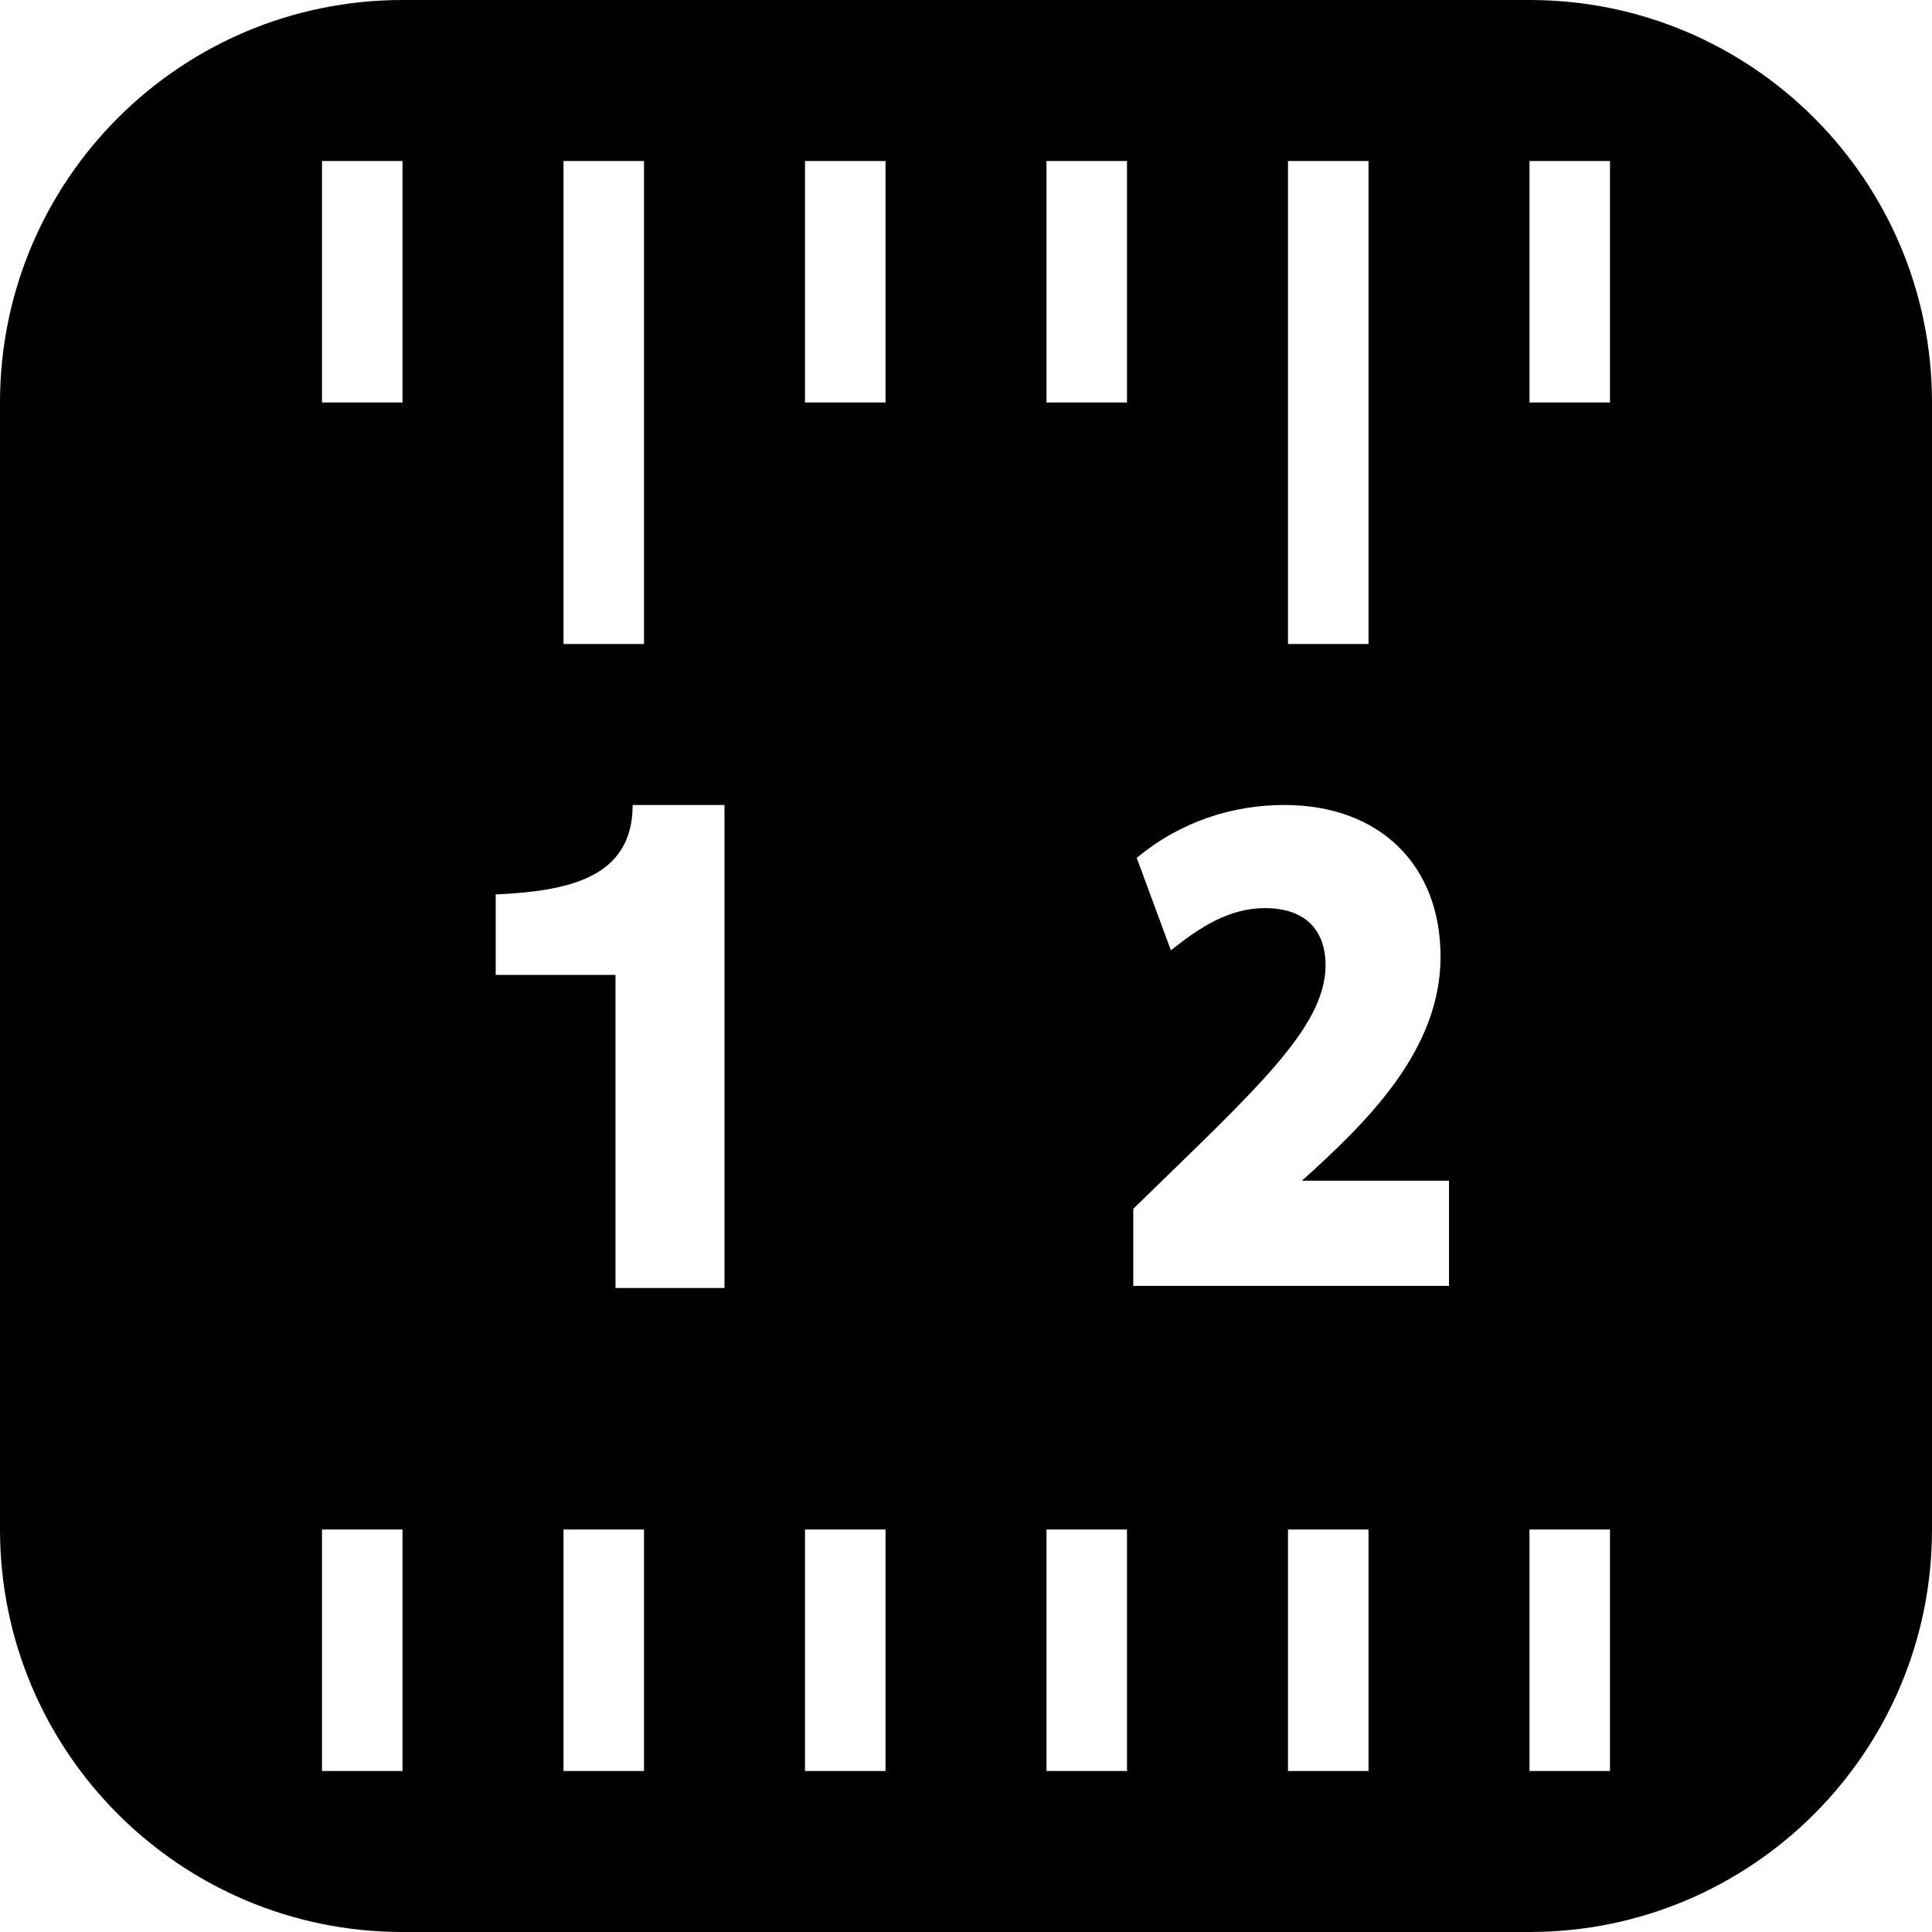
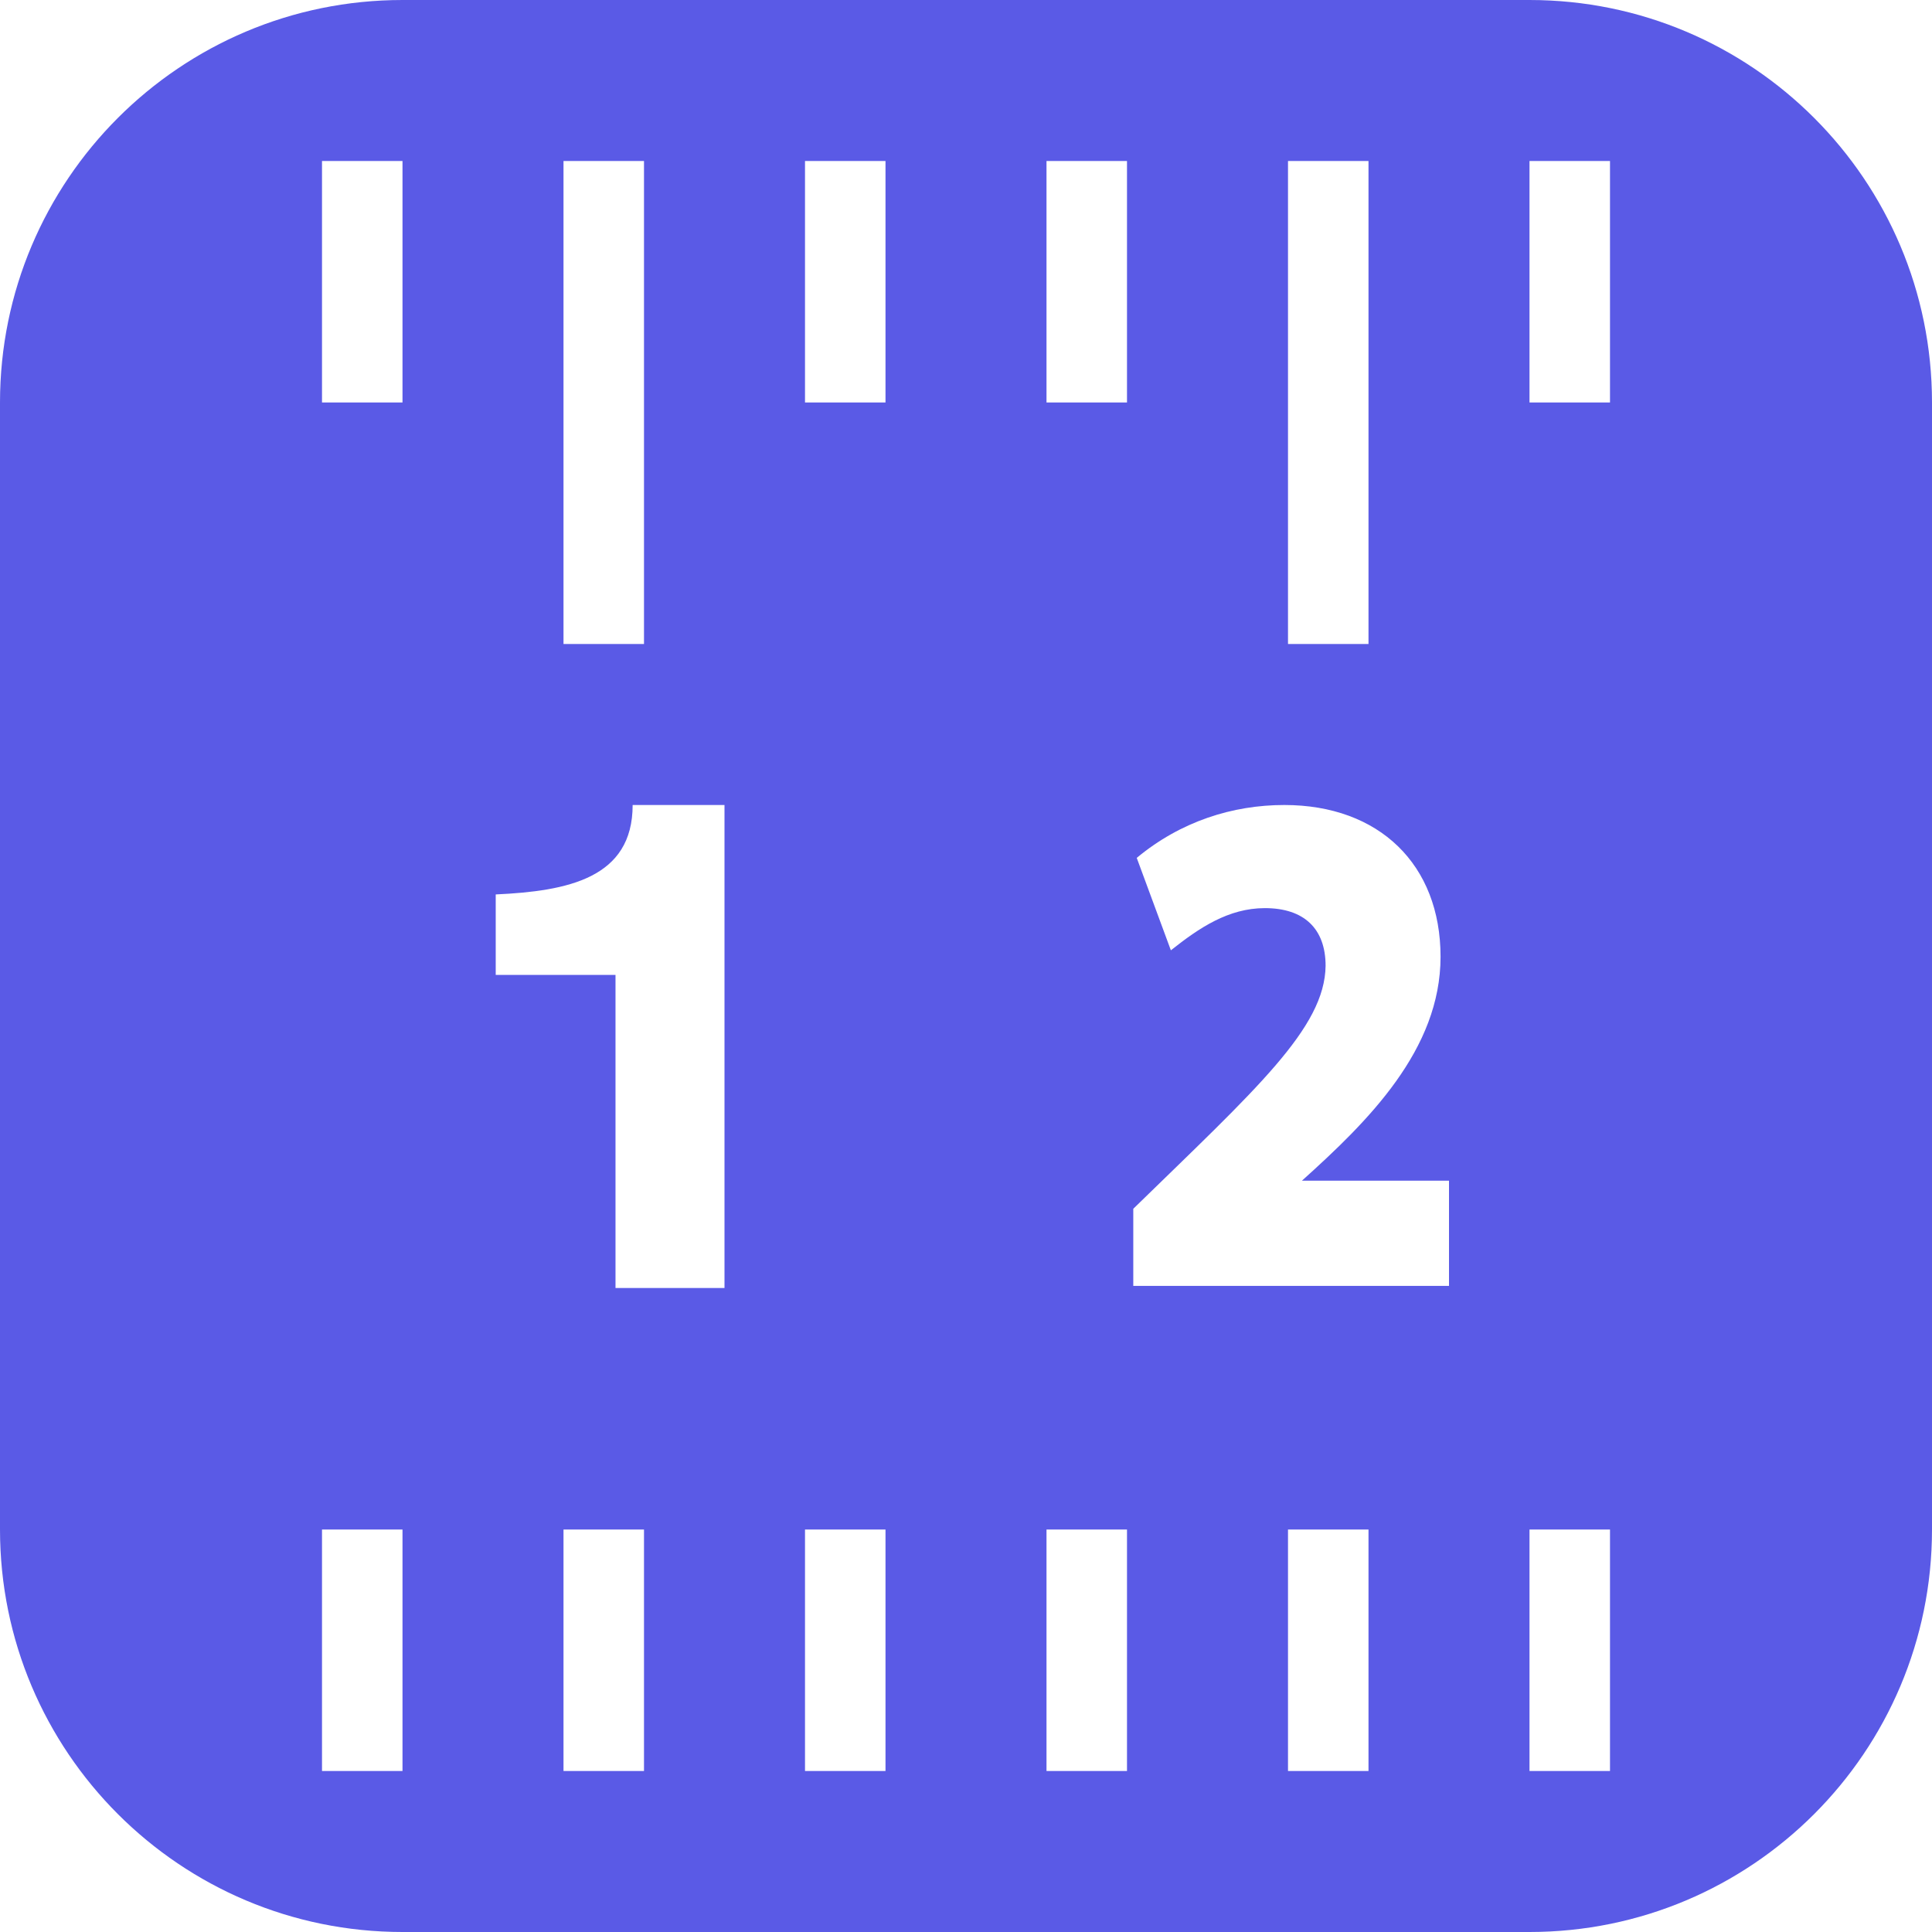
<svg xmlns="http://www.w3.org/2000/svg" width="24" height="24" viewBox="0 0 24 24">
-   <path d="M19 0h-14c-2.761 0-5 2.239-5 5v14c0 2.761 2.239 5 5 5h14c2.762 0 5-2.239 5-5v-14c0-2.761-2.238-5-5-5zm-14 22h-1v-3h1v3zm0-17h-1v-3h1v3zm11-3h1v6h-1v-6zm-8 20h-1v-3h1v3zm1-6h-1.354v-3.889h-1.488v-1c.893-.041 1.701-.201 1.701-1.111h1.141v6zm-1-8h-1v-6h1v6zm3 14h-1v-3h1v3zm0-17h-1v-3h1v3zm3 17h-1v-3h1v3zm0-17h-1v-3h1v3zm3 17h-1v-3h1v3zm1-6.026h-3.922v-.958c1.529-1.491 2.379-2.244 2.389-3.018 0-.462-.268-.717-.754-.717-.453 0-.816.245-1.168.524l-.424-1.148c.545-.453 1.191-.657 1.833-.657 1.179 0 1.941.74 1.941 1.885 0 1.155-.899 2.042-1.722 2.782h1.827v1.307zm2 6.026h-1v-3h1v3zm0-17h-1v-3h1v3z" />
+   <path fill="#5a5ae6" d="M19 0h-14c-2.761 0-5 2.239-5 5v14c0 2.761 2.239 5 5 5h14c2.762 0 5-2.239 5-5v-14c0-2.761-2.238-5-5-5zm-14 22h-1v-3h1v3zm0-17h-1v-3h1v3zm11-3h1v6h-1v-6zm-8 20h-1v-3h1v3zm1-6h-1.354v-3.889h-1.488v-1c.893-.041 1.701-.201 1.701-1.111h1.141v6zm-1-8h-1v-6h1v6zm3 14h-1v-3h1v3zm0-17h-1v-3h1v3zm3 17h-1v-3h1v3zm0-17h-1v-3h1v3zm3 17h-1v-3h1v3zm1-6.026h-3.922v-.958c1.529-1.491 2.379-2.244 2.389-3.018 0-.462-.268-.717-.754-.717-.453 0-.816.245-1.168.524l-.424-1.148c.545-.453 1.191-.657 1.833-.657 1.179 0 1.941.74 1.941 1.885 0 1.155-.899 2.042-1.722 2.782h1.827v1.307zm2 6.026h-1v-3h1v3zm0-17h-1v-3h1v3z" />
</svg>
